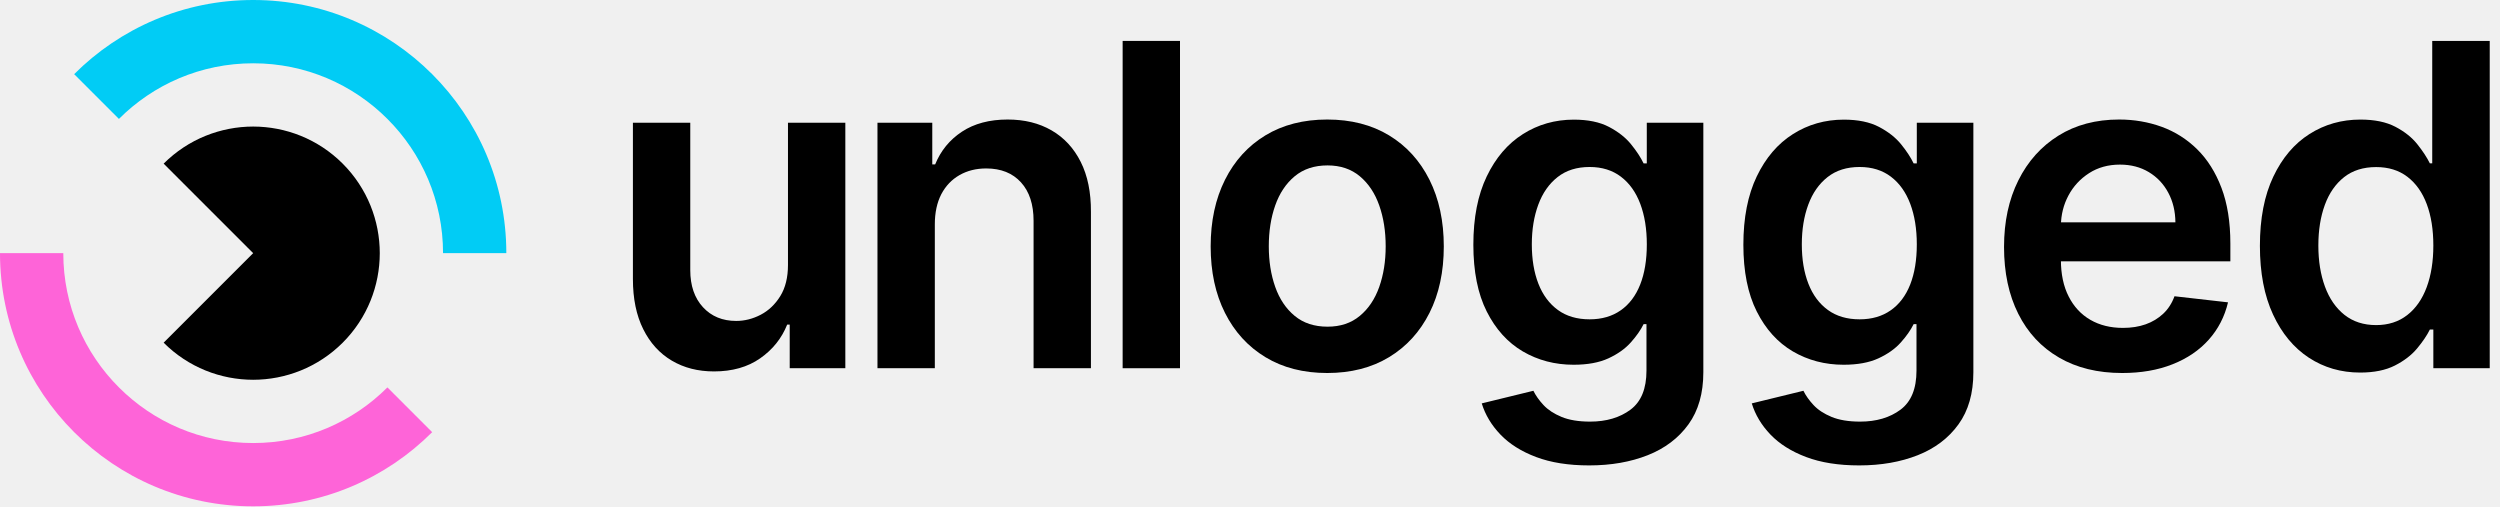
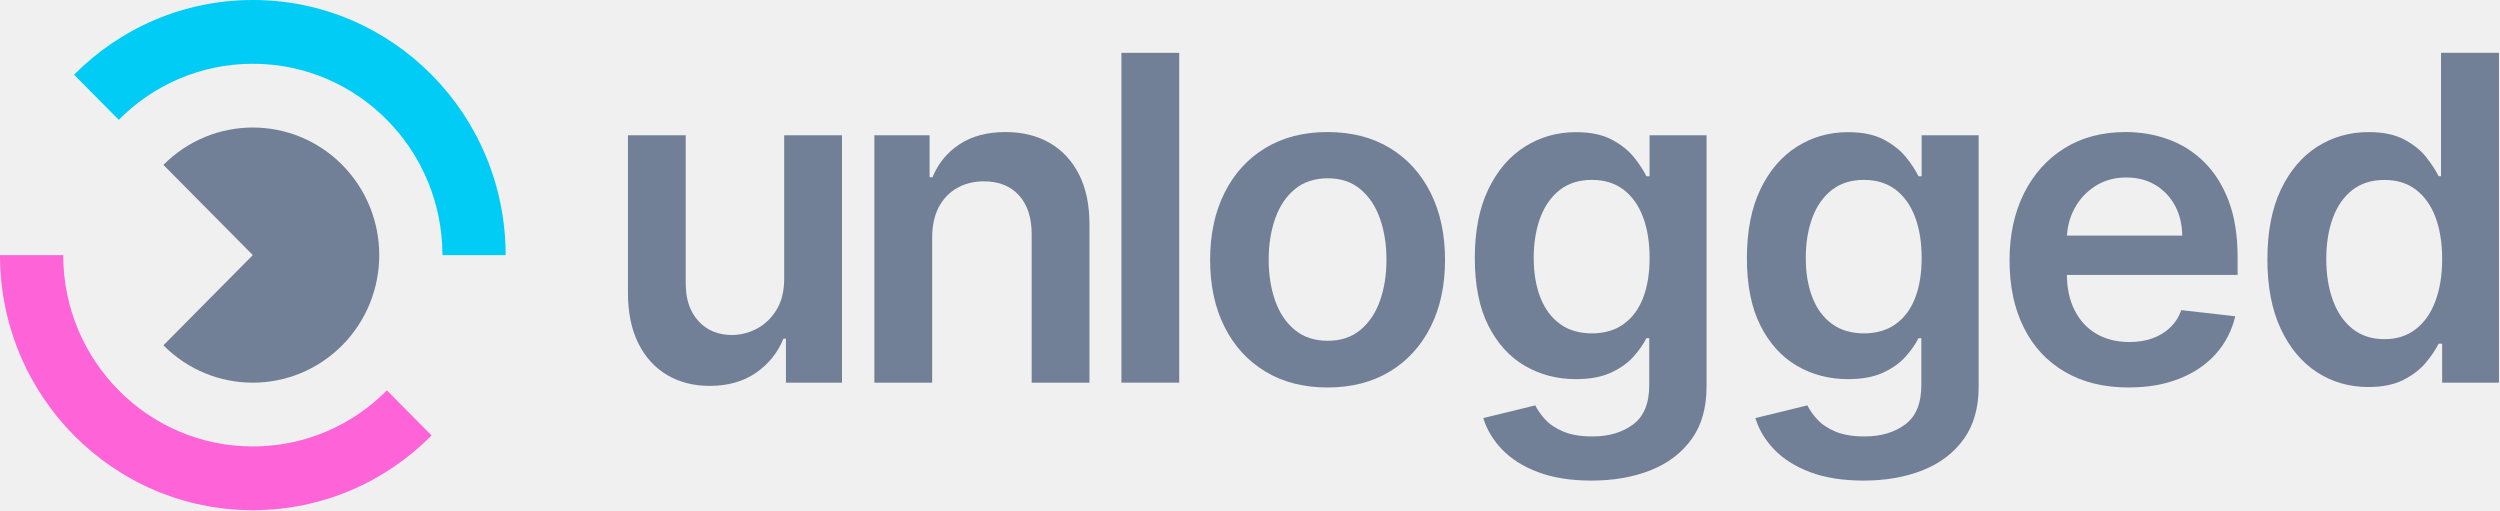
- <svg xmlns="http://www.w3.org/2000/svg" width="158" height="32" viewBox="0 0 158 32">
-   <path d="M32 16H28C28 12.687 26.658 9.687 24.484 7.516C22.313 5.342 19.313 4 16 4C12.687 4 9.687 5.342 7.516 7.516L4.687 4.687C7.582 1.791 11.582 0 16 0C20.418 0 24.418 1.791 27.313 4.687C30.209 7.582 32 11.582 32 16Z" fill="#01CCF5" />
-   <path d="M27.313 27.313C24.418 30.209 20.418 32 16 32C11.582 32 7.582 30.209 4.687 27.313C1.791 24.418 0 20.418 0 16H4C4 19.313 5.342 22.313 7.516 24.484C9.687 26.658 12.687 28 16 28C19.313 28 22.313 26.658 24.484 24.484L27.313 27.313Z" fill="#FE64D8" />
-   <path d="M10.342 10.342C11.905 8.782 13.953 8 16 7.998C18.047 8 20.096 8.78 21.658 10.342C23.218 11.905 24 13.953 24.002 16C24 18.047 23.22 20.096 21.658 21.658C20.096 23.218 18.047 24 16 24.002C13.953 24 11.905 23.22 10.342 21.658L16 16L10.342 10.342Z" fill="black" />
-   <path d="M49.8 16.748V7.757H53.425V23.272H49.91V20.514H49.75C49.402 21.383 48.834 22.094 48.043 22.646C47.252 23.199 46.279 23.474 45.125 23.474C44.116 23.474 43.229 23.248 42.458 22.792C41.687 22.337 41.086 21.674 40.652 20.803C40.218 19.932 40 18.877 40 17.637V7.757H43.625V17.07C43.625 18.052 43.892 18.834 44.427 19.414C44.96 19.994 45.662 20.283 46.528 20.283C47.061 20.283 47.578 20.152 48.08 19.89C48.58 19.628 48.992 19.234 49.316 18.712C49.637 18.19 49.8 17.534 49.8 16.748Z" fill="black" />
-   <path d="M59.081 14.181V23.272H55.456V7.757H58.92V10.392H59.101C59.455 9.523 60.019 8.834 60.797 8.321C61.574 7.81 62.536 7.554 63.684 7.554C64.745 7.554 65.67 7.783 66.461 8.241C67.252 8.699 67.866 9.363 68.302 10.232C68.738 11.101 68.954 12.154 68.947 13.394V23.272H65.322V13.959C65.322 12.921 65.058 12.11 64.527 11.526C63.996 10.941 63.263 10.646 62.329 10.646C61.695 10.646 61.133 10.786 60.642 11.066C60.151 11.346 59.768 11.748 59.491 12.272C59.22 12.797 59.081 13.434 59.081 14.181Z" fill="black" />
-   <path d="M74.576 2.586V23.272H70.951V2.586H74.576Z" fill="black" />
-   <path d="M83.881 23.574C82.379 23.574 81.078 23.241 79.977 22.574C78.875 21.908 78.023 20.974 77.42 19.777C76.816 18.579 76.514 17.177 76.514 15.574C76.514 13.972 76.816 12.568 77.42 11.363C78.023 10.159 78.875 9.221 79.977 8.554C81.078 7.888 82.379 7.554 83.881 7.554C85.383 7.554 86.685 7.888 87.786 8.554C88.887 9.221 89.739 10.157 90.343 11.363C90.946 12.568 91.248 13.972 91.248 15.574C91.248 17.177 90.946 18.579 90.343 19.777C89.739 20.974 88.887 21.908 87.786 22.574C86.685 23.241 85.381 23.574 83.881 23.574ZM83.901 20.646C84.716 20.646 85.396 20.419 85.942 19.963C86.489 19.51 86.898 18.899 87.169 18.13C87.44 17.363 87.575 16.508 87.575 15.566C87.575 14.617 87.44 13.757 87.169 12.986C86.898 12.214 86.491 11.601 85.942 11.141C85.396 10.683 84.714 10.454 83.901 10.454C83.066 10.454 82.375 10.683 81.824 11.141C81.274 11.599 80.864 12.214 80.593 12.986C80.322 13.757 80.188 14.617 80.188 15.566C80.188 16.508 80.322 17.363 80.593 18.13C80.864 18.899 81.274 19.51 81.824 19.963C82.373 20.419 83.066 20.646 83.901 20.646Z" fill="black" />
-   <path d="M100.434 29.414C99.132 29.414 98.014 29.237 97.08 28.883C96.146 28.53 95.395 28.057 94.827 27.463C94.259 26.87 93.867 26.214 93.646 25.494L96.91 24.697C97.058 24.999 97.271 25.301 97.551 25.601C97.831 25.901 98.21 26.15 98.688 26.348C99.165 26.546 99.767 26.646 100.493 26.646C101.522 26.646 102.372 26.394 103.046 25.892C103.72 25.39 104.057 24.568 104.057 23.423V20.486H103.876C103.689 20.863 103.418 21.25 103.061 21.648C102.705 22.046 102.233 22.379 101.65 22.648C101.066 22.917 100.333 23.052 99.452 23.052C98.271 23.052 97.201 22.77 96.243 22.21C95.285 21.648 94.525 20.806 93.961 19.686C93.397 18.566 93.116 17.159 93.116 15.468C93.116 13.763 93.397 12.326 93.961 11.15C94.525 9.974 95.287 9.083 96.249 8.474C97.21 7.866 98.282 7.561 99.463 7.561C100.363 7.561 101.106 7.714 101.689 8.021C102.273 8.328 102.74 8.694 103.085 9.121C103.433 9.55 103.696 9.952 103.876 10.328H104.077V7.757H107.651V23.526C107.651 24.852 107.338 25.95 106.711 26.819C106.083 27.688 105.226 28.337 104.138 28.768C103.05 29.199 101.815 29.414 100.434 29.414ZM100.465 20.181C101.231 20.181 101.887 19.992 102.427 19.614C102.969 19.237 103.378 18.694 103.658 17.988C103.938 17.281 104.079 16.432 104.079 15.443C104.079 14.468 103.94 13.612 103.663 12.877C103.385 12.143 102.978 11.572 102.44 11.166C101.903 10.759 101.244 10.554 100.463 10.554C99.654 10.554 98.98 10.766 98.441 11.19C97.901 11.614 97.494 12.194 97.221 12.932C96.948 13.67 96.811 14.506 96.811 15.443C96.811 16.392 96.95 17.223 97.227 17.932C97.505 18.643 97.915 19.194 98.458 19.59C99 19.986 99.67 20.181 100.465 20.181Z" fill="black" />
-   <path d="M117.5 29.414C116.198 29.414 115.079 29.237 114.145 28.883C113.212 28.53 112.461 28.057 111.892 27.463C111.324 26.87 110.932 26.214 110.712 25.494L113.976 24.697C114.123 24.999 114.337 25.301 114.617 25.601C114.896 25.901 115.275 26.15 115.753 26.348C116.231 26.546 116.832 26.646 117.559 26.646C118.588 26.646 119.438 26.394 120.112 25.892C120.785 25.39 121.122 24.568 121.122 23.423V20.486H120.942C120.755 20.863 120.484 21.25 120.127 21.648C119.77 22.046 119.299 22.379 118.715 22.648C118.132 22.917 117.398 23.052 116.517 23.052C115.337 23.052 114.267 22.77 113.309 22.21C112.351 21.648 111.591 20.806 111.027 19.686C110.463 18.566 110.181 17.159 110.181 15.468C110.181 13.763 110.463 12.326 111.027 11.15C111.591 9.974 112.353 9.083 113.315 8.474C114.275 7.866 115.348 7.561 116.528 7.561C117.429 7.561 118.171 7.714 118.755 8.021C119.339 8.328 119.805 8.694 120.151 9.121C120.499 9.55 120.761 9.952 120.942 10.328H121.142V7.757H124.717V23.526C124.717 24.852 124.404 25.95 123.776 26.819C123.149 27.688 122.292 28.337 121.204 28.768C120.114 29.199 118.88 29.414 117.5 29.414ZM117.528 20.181C118.295 20.181 118.951 19.992 119.49 19.614C120.032 19.237 120.442 18.694 120.722 17.988C121.001 17.281 121.142 16.432 121.142 15.443C121.142 14.468 121.003 13.612 120.726 12.877C120.448 12.143 120.041 11.572 119.504 11.166C118.966 10.759 118.308 10.554 117.526 10.554C116.718 10.554 116.044 10.766 115.504 11.19C114.965 11.614 114.557 12.194 114.284 12.932C114.011 13.67 113.875 14.506 113.875 15.443C113.875 16.392 114.013 17.223 114.291 17.932C114.568 18.643 114.978 19.194 115.522 19.59C116.066 19.986 116.735 20.181 117.528 20.181Z" fill="black" />
-   <path d="M134.121 23.574C132.579 23.574 131.249 23.25 130.132 22.599C129.013 21.95 128.154 21.028 127.555 19.832C126.954 18.637 126.655 17.228 126.655 15.606C126.655 14.01 126.956 12.608 127.56 11.399C128.163 10.19 129.009 9.248 130.097 8.57C131.185 7.892 132.462 7.554 133.931 7.554C134.878 7.554 135.774 7.708 136.618 8.014C137.461 8.321 138.21 8.794 138.86 9.434C139.51 10.074 140.023 10.888 140.397 11.874C140.772 12.861 140.959 14.034 140.959 15.394V16.517H128.355V14.05H137.486C137.479 13.35 137.329 12.726 137.034 12.177C136.741 11.628 136.332 11.194 135.808 10.879C135.283 10.563 134.676 10.403 133.982 10.403C133.242 10.403 132.59 10.583 132.031 10.943C131.471 11.303 131.035 11.774 130.725 12.357C130.414 12.939 130.255 13.577 130.249 14.27V16.421C130.249 17.323 130.412 18.097 130.74 18.739C131.066 19.381 131.524 19.874 132.112 20.214C132.7 20.554 133.387 20.723 134.173 20.723C134.7 20.723 135.178 20.648 135.605 20.497C136.032 20.346 136.402 20.121 136.717 19.826C137.03 19.53 137.268 19.163 137.428 18.723L140.811 19.108C140.598 20.01 140.192 20.797 139.595 21.466C138.999 22.134 138.237 22.654 137.307 23.021C136.376 23.392 135.314 23.574 134.121 23.574Z" fill="black" />
-   <path d="M149.162 23.546C147.956 23.546 146.874 23.232 145.918 22.606C144.965 21.979 144.209 21.07 143.657 19.879C143.102 18.688 142.826 17.239 142.826 15.537C142.826 13.812 143.108 12.357 143.672 11.168C144.236 9.979 144.998 9.081 145.96 8.47C146.92 7.861 147.993 7.557 149.173 7.557C150.074 7.557 150.814 7.71 151.396 8.017C151.977 8.323 152.437 8.69 152.776 9.117C153.118 9.546 153.38 9.948 153.567 10.323H153.717V2.586H157.351V23.272H153.787V20.828H153.567C153.38 21.206 153.109 21.603 152.757 22.026C152.404 22.448 151.935 22.806 151.356 23.101C150.774 23.397 150.043 23.546 149.162 23.546ZM150.173 20.546C150.94 20.546 151.596 20.334 152.136 19.914C152.677 19.494 153.087 18.906 153.367 18.152C153.646 17.399 153.787 16.519 153.787 15.517C153.787 14.514 153.648 13.641 153.371 12.901C153.094 12.161 152.686 11.586 152.149 11.174C151.611 10.763 150.953 10.559 150.171 10.559C149.363 10.559 148.689 10.77 148.149 11.194C147.61 11.619 147.202 12.203 146.929 12.952C146.656 13.699 146.52 14.554 146.52 15.519C146.52 16.488 146.658 17.352 146.936 18.11C147.213 18.868 147.623 19.463 148.167 19.897C148.711 20.328 149.378 20.546 150.173 20.546Z" fill="black" />
+ <svg xmlns="http://www.w3.org/2000/svg" width="1176" height="240" viewBox="0 0 1176 240" fill="none">
+   <g clip-path="url(#clip0_4291_12515)">
+     <path d="M368.883 131.067V63.633H396.071V180H369.709V159.317H368.503C365.894 165.833 361.632 171.167 355.702 175.3C349.773 179.45 342.472 181.517 333.817 181.517C326.252 181.517 319.595 179.817 313.814 176.4C308.033 172.983 303.524 168.017 300.27 161.483C297.016 154.95 295.381 147.033 295.381 137.733V63.633H322.568V133.483C322.568 140.85 324.567 146.717 328.581 151.067C332.578 155.417 337.847 157.583 344.338 157.583C348.336 157.583 352.217 156.6 355.983 154.633C359.733 152.667 362.821 149.717 365.249 145.8C367.661 141.883 368.883 136.967 368.883 131.067Z" fill="#718096" />
+     <path d="M438.487 111.817V180H411.3V63.633H437.282V83.4H438.636C441.295 76.883 445.524 71.717 451.355 67.867C457.185 64.033 464.403 62.117 473.009 62.117C480.97 62.117 487.908 63.833 493.837 67.267C499.767 70.7 504.375 75.683 507.646 82.2C510.916 88.717 512.535 96.617 512.485 105.917V180H485.298V110.15C485.298 102.367 483.316 96.283 479.335 91.9C475.354 87.517 469.854 85.3 462.851 85.3C458.094 85.3 453.882 86.35 450.198 88.45C446.515 90.55 443.641 93.567 441.56 97.5C439.528 101.433 438.487 106.217 438.487 111.817Z" fill="#718096" />
+     <path d="M554.704 24.85V180H527.517V24.85H554.704Z" fill="#718096" />
+     <path d="M624.49 182.267C613.225 182.267 603.463 179.767 595.205 174.767C586.946 169.767 580.554 162.767 576.028 153.783C571.502 144.8 569.239 134.283 569.239 122.267C569.239 110.25 571.502 99.717 576.028 90.683C580.554 81.65 586.946 74.617 595.205 69.617C603.463 64.617 613.225 62.117 624.49 62.117C635.755 62.117 645.517 64.617 653.775 69.617C662.034 74.617 668.426 81.633 672.952 90.683C677.478 99.717 679.741 110.25 679.741 122.267C679.741 134.283 677.478 144.8 672.952 153.783C668.426 162.767 662.034 169.767 653.775 174.767C645.517 179.767 635.738 182.267 624.49 182.267ZM624.639 160.3C630.75 160.3 635.854 158.6 639.95 155.183C644.047 151.783 647.119 147.2 649.15 141.433C651.182 135.683 652.19 129.267 652.19 122.2C652.19 115.083 651.182 108.633 649.15 102.85C647.119 97.067 644.063 92.467 639.95 89.017C635.854 85.583 630.734 83.867 624.639 83.867C618.379 83.867 613.192 85.583 609.063 89.017C604.933 92.45 601.861 97.067 599.829 102.85C597.798 108.633 596.79 115.083 596.79 122.2C596.79 129.267 597.798 135.683 599.829 141.433C601.861 147.2 604.933 151.783 609.063 155.183C613.175 158.6 618.379 160.3 624.639 160.3Z" fill="#718096" />
+     <path d="M748.635 226.067C738.873 226.067 730.482 224.733 723.479 222.083C716.475 219.433 710.843 215.883 706.582 211.433C702.32 206.983 699.38 202.067 697.728 196.667L722.207 190.683C723.314 192.95 724.916 195.217 727.014 197.467C729.111 199.717 731.952 201.583 735.537 203.067C739.121 204.55 743.63 205.3 749.081 205.3C756.794 205.3 763.17 203.417 768.225 199.65C773.279 195.883 775.806 189.717 775.806 181.133V159.1H774.452C773.048 161.933 771.016 164.833 768.34 167.817C765.664 170.8 762.13 173.3 757.752 175.317C753.375 177.333 747.875 178.35 741.268 178.35C732.415 178.35 724.387 176.233 717.202 172.033C710.017 167.817 704.319 161.5 700.09 153.1C695.862 144.7 693.748 134.15 693.748 121.467C693.748 108.683 695.862 97.9 700.09 89.083C704.319 80.267 710.034 73.583 717.252 69.017C724.453 64.45 732.497 62.167 741.351 62.167C748.106 62.167 753.673 63.317 758.05 65.617C762.427 67.917 765.929 70.667 768.522 73.867C771.132 77.083 773.097 80.1 774.452 82.917H775.955V63.633H802.762V181.9C802.762 191.85 800.417 200.083 795.709 206.6C791.002 213.117 784.577 217.983 776.417 221.217C768.258 224.45 758.991 226.067 748.635 226.067ZM748.866 156.817C754.614 156.817 759.536 155.4 763.583 152.567C767.646 149.733 770.719 145.667 772.816 140.367C774.914 135.067 775.971 128.7 775.971 121.283C775.971 113.967 774.931 107.55 772.849 102.033C770.768 96.533 767.712 92.25 763.682 89.2C759.652 86.15 754.713 84.617 748.85 84.617C742.788 84.617 737.733 86.2 733.687 89.383C729.64 92.567 726.584 96.917 724.536 102.45C722.488 107.983 721.464 114.25 721.464 121.283C721.464 128.4 722.504 134.633 724.586 139.95C726.667 145.283 729.739 149.417 733.819 152.383C737.882 155.35 742.903 156.817 748.866 156.817Z" fill="#718096" />
+     <path d="M876.628 226.067C866.866 226.067 858.475 224.733 851.472 222.083C844.469 219.433 838.836 215.883 834.575 211.433C830.313 206.983 827.373 202.067 825.721 196.667L850.2 190.683C851.307 192.95 852.909 195.217 855.007 197.467C857.104 199.717 859.945 201.583 863.53 203.067C867.114 204.55 871.623 205.3 877.074 205.3C884.788 205.3 891.163 203.417 896.218 199.65C901.272 195.883 903.799 189.717 903.799 181.133V159.1H902.445C901.041 161.933 899.009 164.833 896.333 167.817C893.657 170.8 890.123 173.3 885.746 175.317C881.369 177.333 875.868 178.35 869.261 178.35C860.408 178.35 852.381 176.233 845.195 172.033C838.01 167.817 832.312 161.5 828.083 153.1C823.855 144.7 821.741 134.15 821.741 121.467C821.741 108.683 823.855 97.9 828.083 89.083C832.312 80.267 838.027 73.583 845.245 69.017C852.447 64.45 860.491 62.167 869.344 62.167C876.099 62.167 881.666 63.317 886.043 65.617C890.42 67.917 893.922 70.667 896.515 73.867C899.125 77.083 901.09 80.1 902.445 82.917H903.948V63.633H930.756V181.9C930.756 191.85 928.41 200.083 923.703 206.6C918.995 213.117 912.57 217.983 904.41 221.217C896.234 224.45 886.984 226.067 876.628 226.067ZM876.843 156.817C882.591 156.817 887.513 155.4 891.56 152.567C895.623 149.733 898.695 145.667 900.793 140.367C902.891 135.067 903.948 128.7 903.948 121.283C903.948 113.967 902.907 107.55 900.826 102.033C898.745 96.533 895.689 92.25 891.659 89.2C887.629 86.15 882.69 84.617 876.826 84.617C870.764 84.617 865.71 86.2 861.663 89.383C857.616 92.567 854.561 96.917 852.513 102.45C850.464 107.983 849.44 114.25 849.44 121.283C849.44 128.4 850.481 134.633 852.562 139.95C854.643 145.283 857.716 149.417 861.795 152.383C865.875 155.35 870.896 156.817 876.843 156.817Z" fill="#718096" />
+     <path d="M1001.29 182.267C989.723 182.267 979.746 179.833 971.372 174.95C962.981 170.083 956.539 163.167 952.047 154.2C947.537 145.233 945.291 134.667 945.291 122.5C945.291 110.533 947.554 100.017 952.08 90.95C956.605 81.883 962.948 74.817 971.108 69.733C979.267 64.65 988.847 62.117 999.865 62.117C1006.97 62.117 1013.69 63.267 1020.02 65.567C1026.34 67.867 1031.96 71.417 1036.83 76.217C1041.7 81.017 1045.55 87.117 1048.36 94.517C1051.17 101.917 1052.57 110.717 1052.57 120.917V129.333H958.042V110.833H1026.52C1026.47 105.583 1025.35 100.9 1023.14 96.783C1020.94 92.667 1017.87 89.417 1013.94 87.05C1010.01 84.683 1005.45 83.483 1000.24 83.483C994.695 83.483 989.805 84.833 985.61 87.533C981.415 90.233 978.144 93.767 975.815 98.133C973.486 102.5 972.297 107.283 972.247 112.483V128.617C972.247 135.383 973.47 141.183 975.931 146C978.375 150.817 981.811 154.517 986.221 157.067C990.631 159.617 995.785 160.883 1001.68 160.883C1005.63 160.883 1009.21 160.317 1012.42 159.183C1015.62 158.05 1018.4 156.367 1020.76 154.15C1023.1 151.933 1024.89 149.183 1026.09 145.883L1051.46 148.767C1049.86 155.533 1046.82 161.433 1042.35 166.45C1037.87 171.467 1032.16 175.367 1025.19 178.117C1018.2 180.9 1010.24 182.267 1001.29 182.267Z" fill="#718096" />
+     <path d="M1114.1 182.05C1105.05 182.05 1096.94 179.7 1089.77 175C1082.62 170.3 1076.95 163.483 1072.81 154.55C1068.64 145.617 1066.58 134.75 1066.58 121.983C1066.58 109.05 1068.69 98.133 1072.92 89.217C1077.15 80.3 1082.86 73.567 1090.08 68.983C1097.28 64.417 1105.33 62.133 1114.18 62.133C1120.94 62.133 1126.49 63.283 1130.85 65.583C1135.21 67.883 1138.66 70.633 1141.2 73.833C1143.76 77.05 1145.73 80.067 1147.13 82.883H1148.26V24.85H1175.51V180H1148.79V161.667H1147.13C1145.73 164.5 1143.7 167.483 1141.06 170.65C1138.41 173.817 1134.89 176.5 1130.55 178.717C1126.19 180.933 1120.71 182.05 1114.1 182.05ZM1121.68 159.55C1127.43 159.55 1132.35 157.967 1136.4 154.817C1140.46 151.667 1143.53 147.25 1145.63 141.6C1147.73 135.95 1148.79 129.35 1148.79 121.833C1148.79 114.317 1147.74 107.767 1145.66 102.217C1143.58 96.667 1140.53 92.35 1136.5 89.267C1132.47 86.183 1127.53 84.65 1121.66 84.65C1115.6 84.65 1110.55 86.233 1106.5 89.417C1102.45 92.6 1099.4 96.983 1097.35 102.6C1095.3 108.2 1094.28 114.617 1094.28 121.85C1094.28 129.117 1095.32 135.6 1097.4 141.283C1099.48 146.967 1102.55 151.433 1106.63 154.683C1110.71 157.917 1115.72 159.55 1121.68 159.55Z" fill="#718096" />
+     <path d="M237.851 120H208.12C208.12 95.15 198.143 72.65 181.989 56.367C165.852 40.067 143.553 30 118.926 30C94.299 30 72 40.067 55.863 56.367L34.836 35.15C56.358 13.433 86.089 0 118.926 0C151.763 0 181.494 13.433 203.016 35.15C224.538 56.867 237.851 86.867 237.851 120Z" fill="#01CCF5" />
+     <path d="M203.015 204.85C181.493 226.567 151.762 240 118.925 240C86.089 240 56.357 226.567 34.835 204.85C13.313 183.133 0 153.133 0 120H29.731C29.731 144.85 39.708 167.35 55.862 183.633C71.999 199.933 94.298 210 118.925 210C143.553 210 165.851 199.933 181.989 183.633L203.015 204.85Z" fill="#FE64D8" />
+     <path d="M76.87 77.564C88.482 65.864 103.711 59.998 118.923 59.981C134.136 59.998 149.365 65.847 160.977 77.564C172.572 89.281 178.386 104.647 178.403 119.997C178.386 135.347 172.588 150.714 160.977 162.431C149.365 174.131 134.136 179.998 118.923 180.014C103.711 179.998 88.482 174.147 76.87 162.431L118.923 119.997L76.87 77.564Z" fill="#718096" />
+   </g>
+   <defs>
+     <clipPath id="clip0_4291_12515">
+       <rect width="1175.51" height="240" fill="white" />
+     </clipPath>
+   </defs>
</svg>
